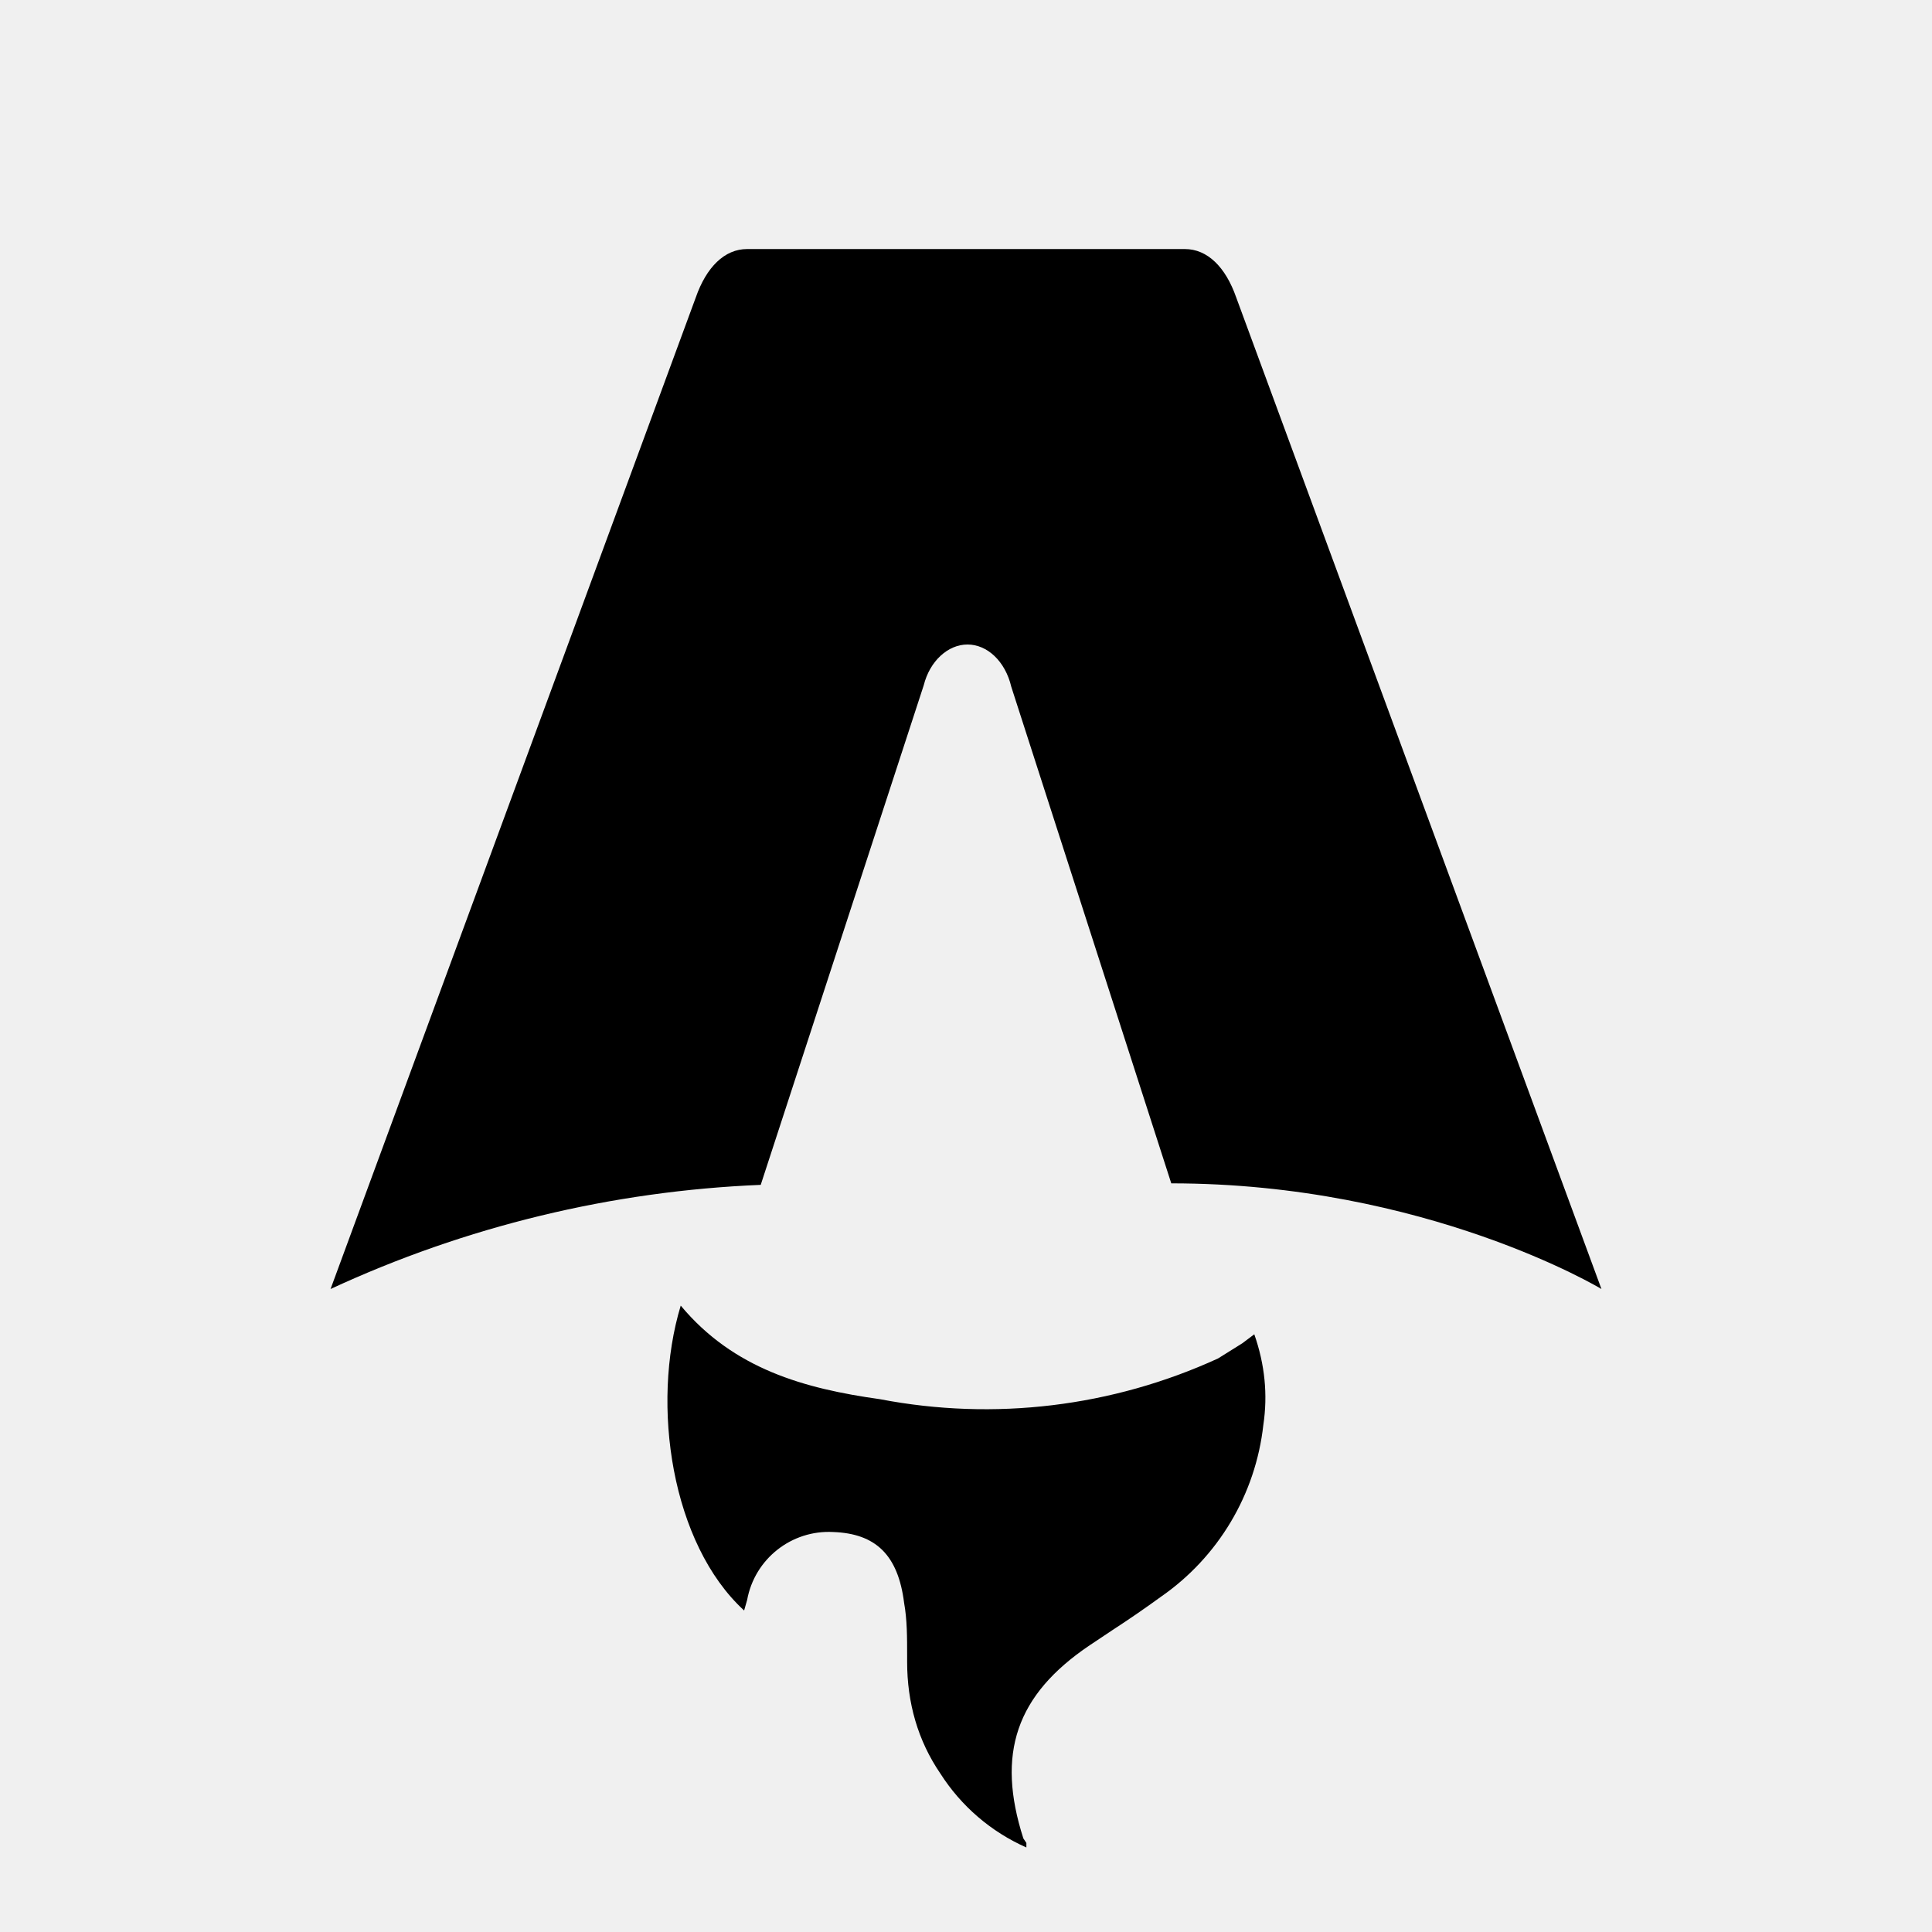
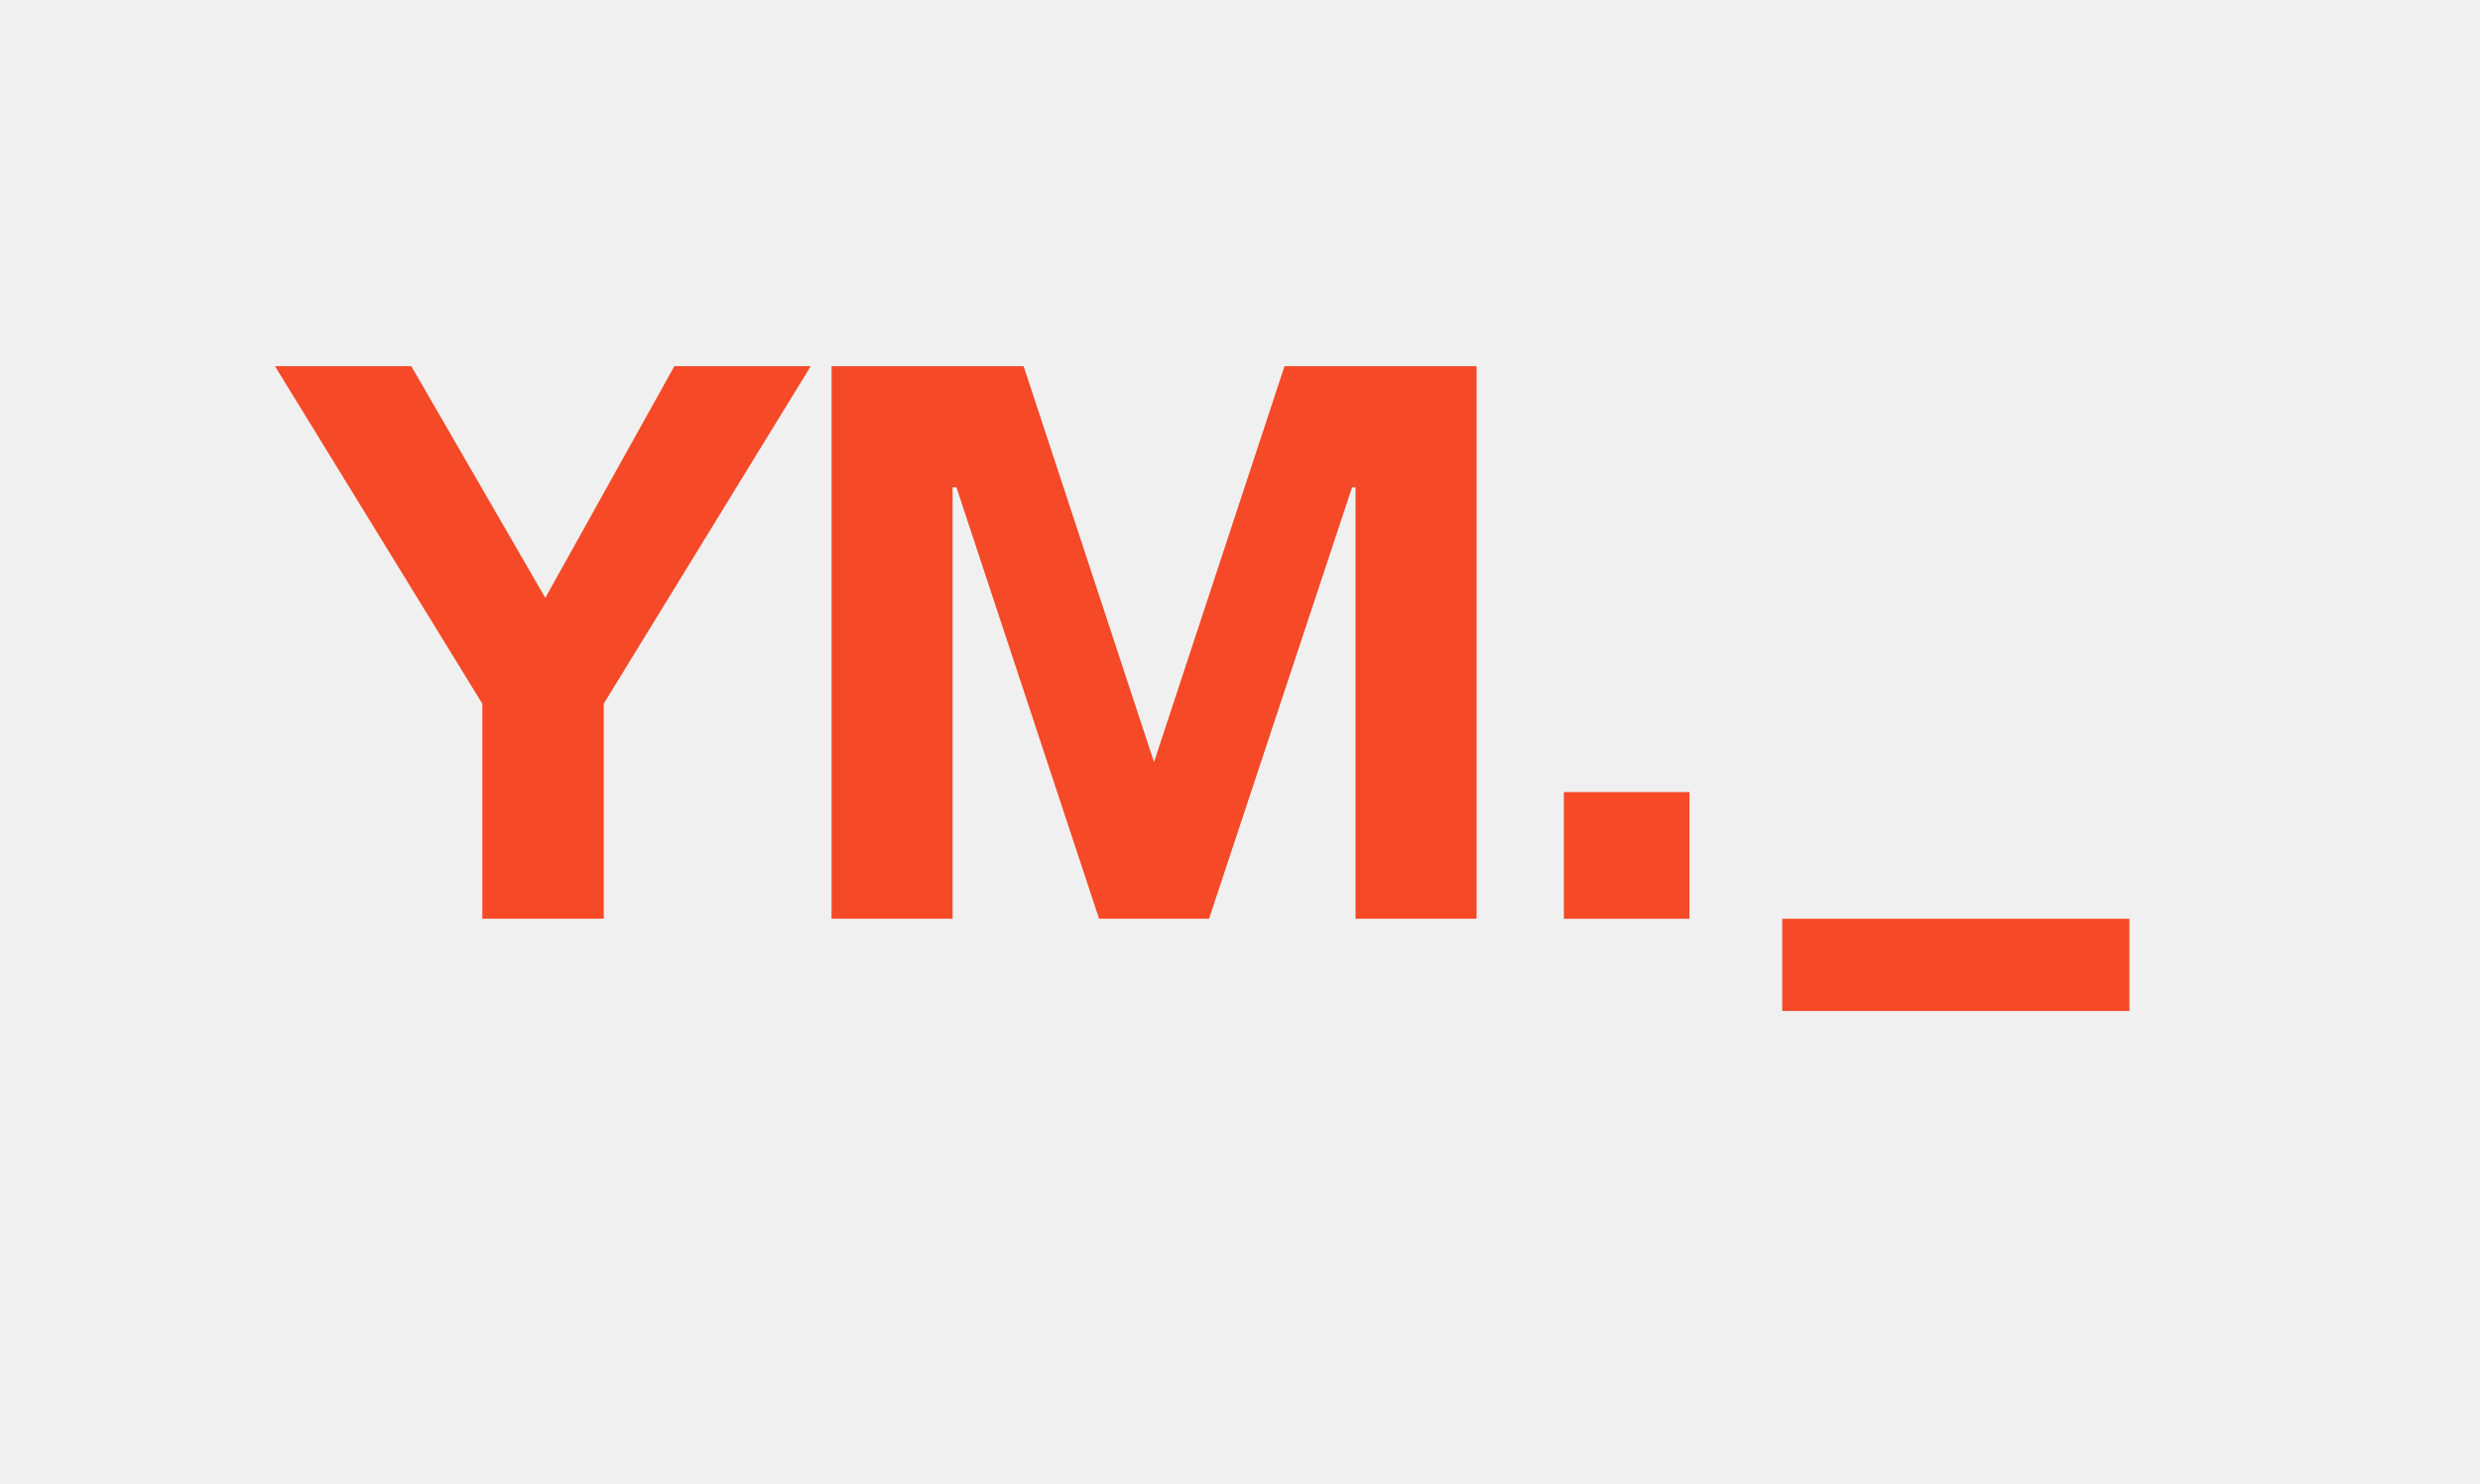
- <svg xmlns="http://www.w3.org/2000/svg" fill="none" viewBox="0 0 128 128">
-   <path d="M50.4 78.5a75.1 75.1 0 0 0-28.5 6.9l24.2-65.7c.7-2 1.9-3.2 3.4-3.2h29c1.5 0 2.7 1.2 3.4 3.2l24.2 65.7s-11.6-7-28.5-7L67 45.5c-.4-1.7-1.6-2.8-2.9-2.8-1.3 0-2.5 1.1-2.9 2.7L50.4 78.5Zm-1.1 28.2Zm-4.2-20.2c-2 6.6-.6 15.8 4.2 20.2a17.5 17.5 0 0 1 .2-.7 5.5 5.5 0 0 1 5.7-4.5c2.8.1 4.3 1.5 4.7 4.7.2 1.1.2 2.3.2 3.5v.4c0 2.7.7 5.2 2.2 7.4a13 13 0 0 0 5.7 4.9v-.3l-.2-.3c-1.8-5.6-.5-9.5 4.4-12.8l1.5-1a73 73 0 0 0 3.2-2.2 16 16 0 0 0 6.8-11.4c.3-2 .1-4-.6-6l-.8.6-1.6 1a37 37 0 0 1-22.4 2.7c-5-.7-9.7-2-13.2-6.2Z" />
+ <svg xmlns="http://www.w3.org/2000/svg" viewBox="0 0 332.25 198.75">
+   <g transform="translate(35, 29)">
+     <path d="M 28.484 0 L 28.484 -28.812 L 0.703 -74.031 L 18.969 -74.031 L 36.922 -42.984 L 54.219 -74.031 L 72.484 -74.031 L 44.75 -28.812 L 44.75 0 Z M 28.484 0" transform="translate(1.13297, 94.08588)" />
+     <path d="M 69.453 -74.031 L 95.188 -74.031 L 95.188 0 L 78.969 0 L 78.969 -57.797 L 78.5 -57.797 L 59.344 0 L 44.609 0 L 25.5 -57.797 L 24.984 -57.797 L 24.984 0 L 8.766 0 L 8.766 -74.031 L 34.5 -74.031 L 51.969 -20.984 Z M 69.453 -74.031" transform="translate(67.6353, 94.08588)" />
+     <path d="M 9.609 0 L 9.609 -16.969 L 26.438 -16.969 L 26.438 0 Z M 9.609 0" transform="translate(164.9037, 94.08588)" />
+     <path d="M 9.562 12.359 L 9.562 0 L 56.078 0 L 56.078 12.359 Z M 9.562 12.359" transform="translate(194.2071, 94.08588)" />
+   </g>
  <style>
-         path { fill: #000; }
-         @media (prefers-color-scheme: dark) {
-             path { fill: #FFF; }
-         }
+         path { fill: #F54927; }
    </style>
</svg>
